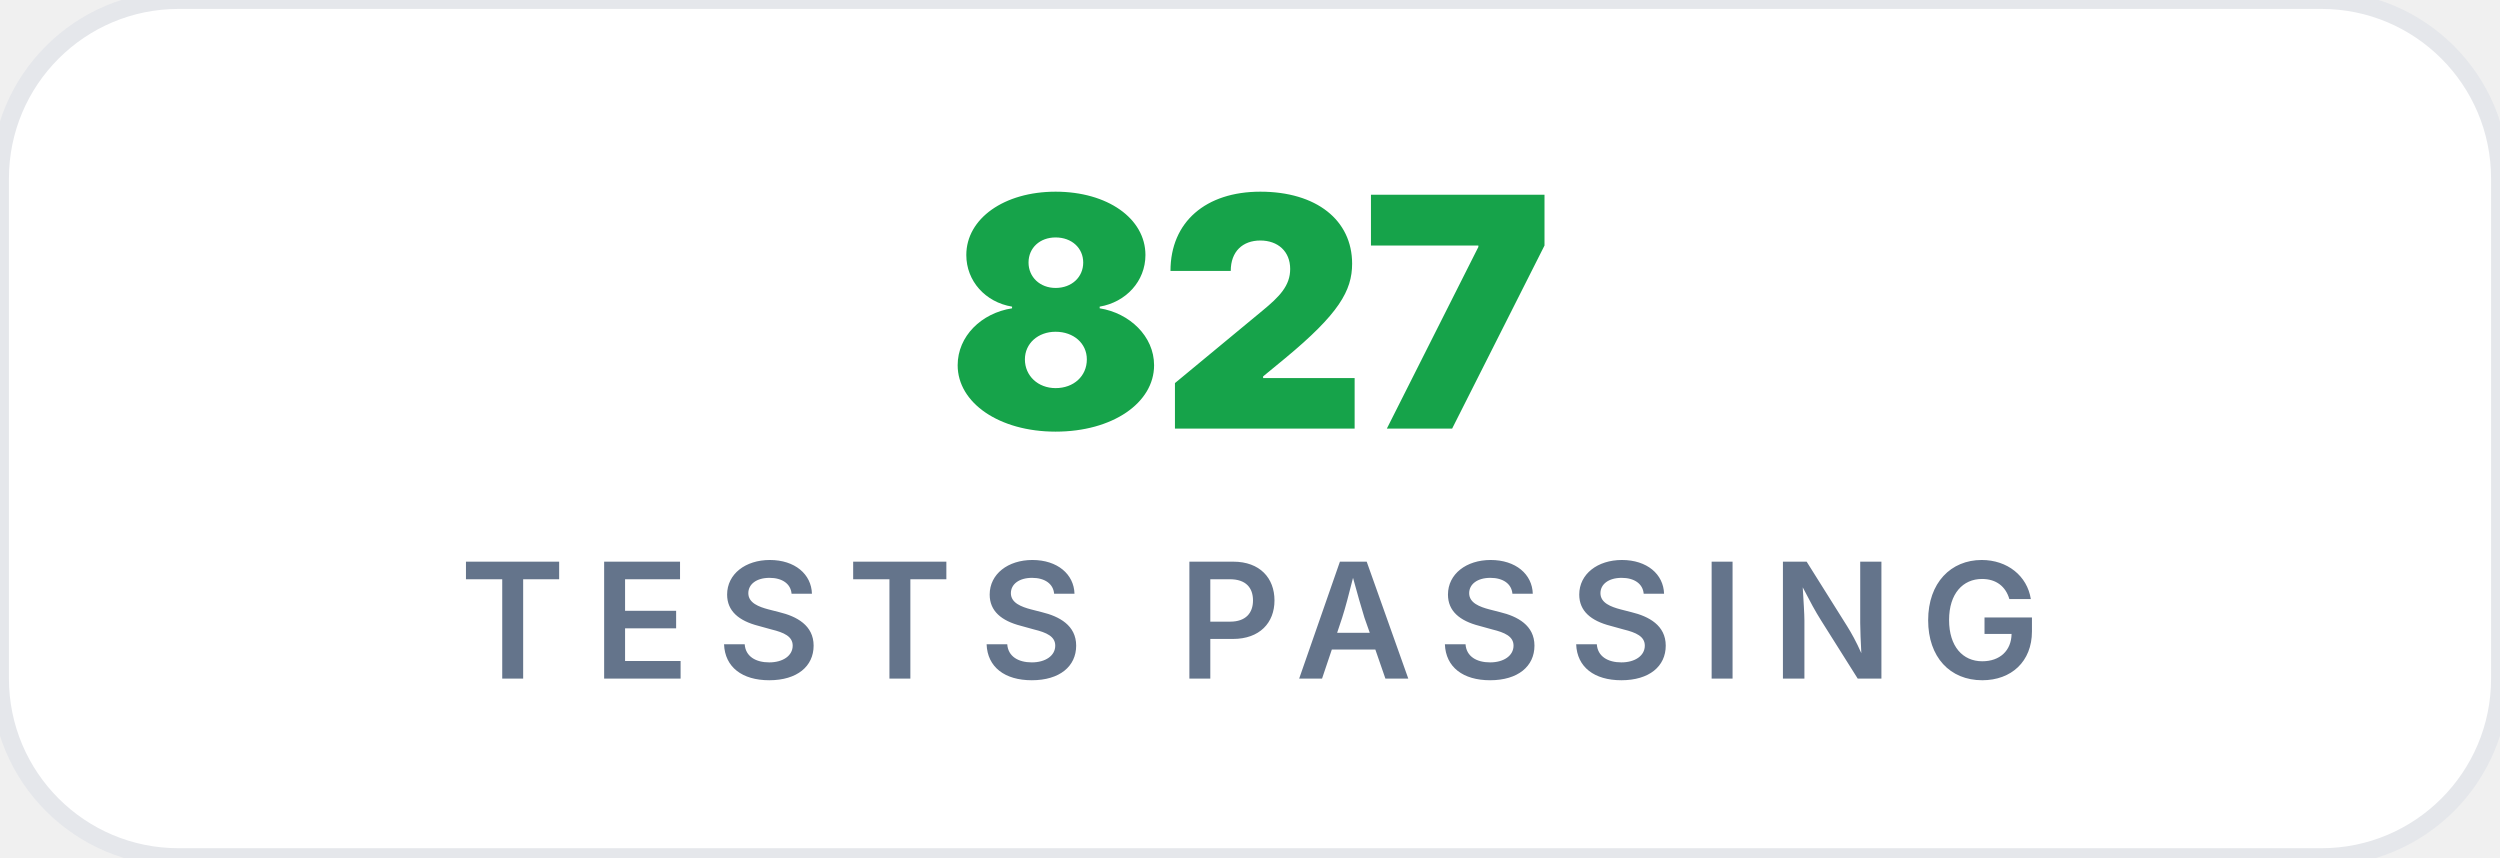
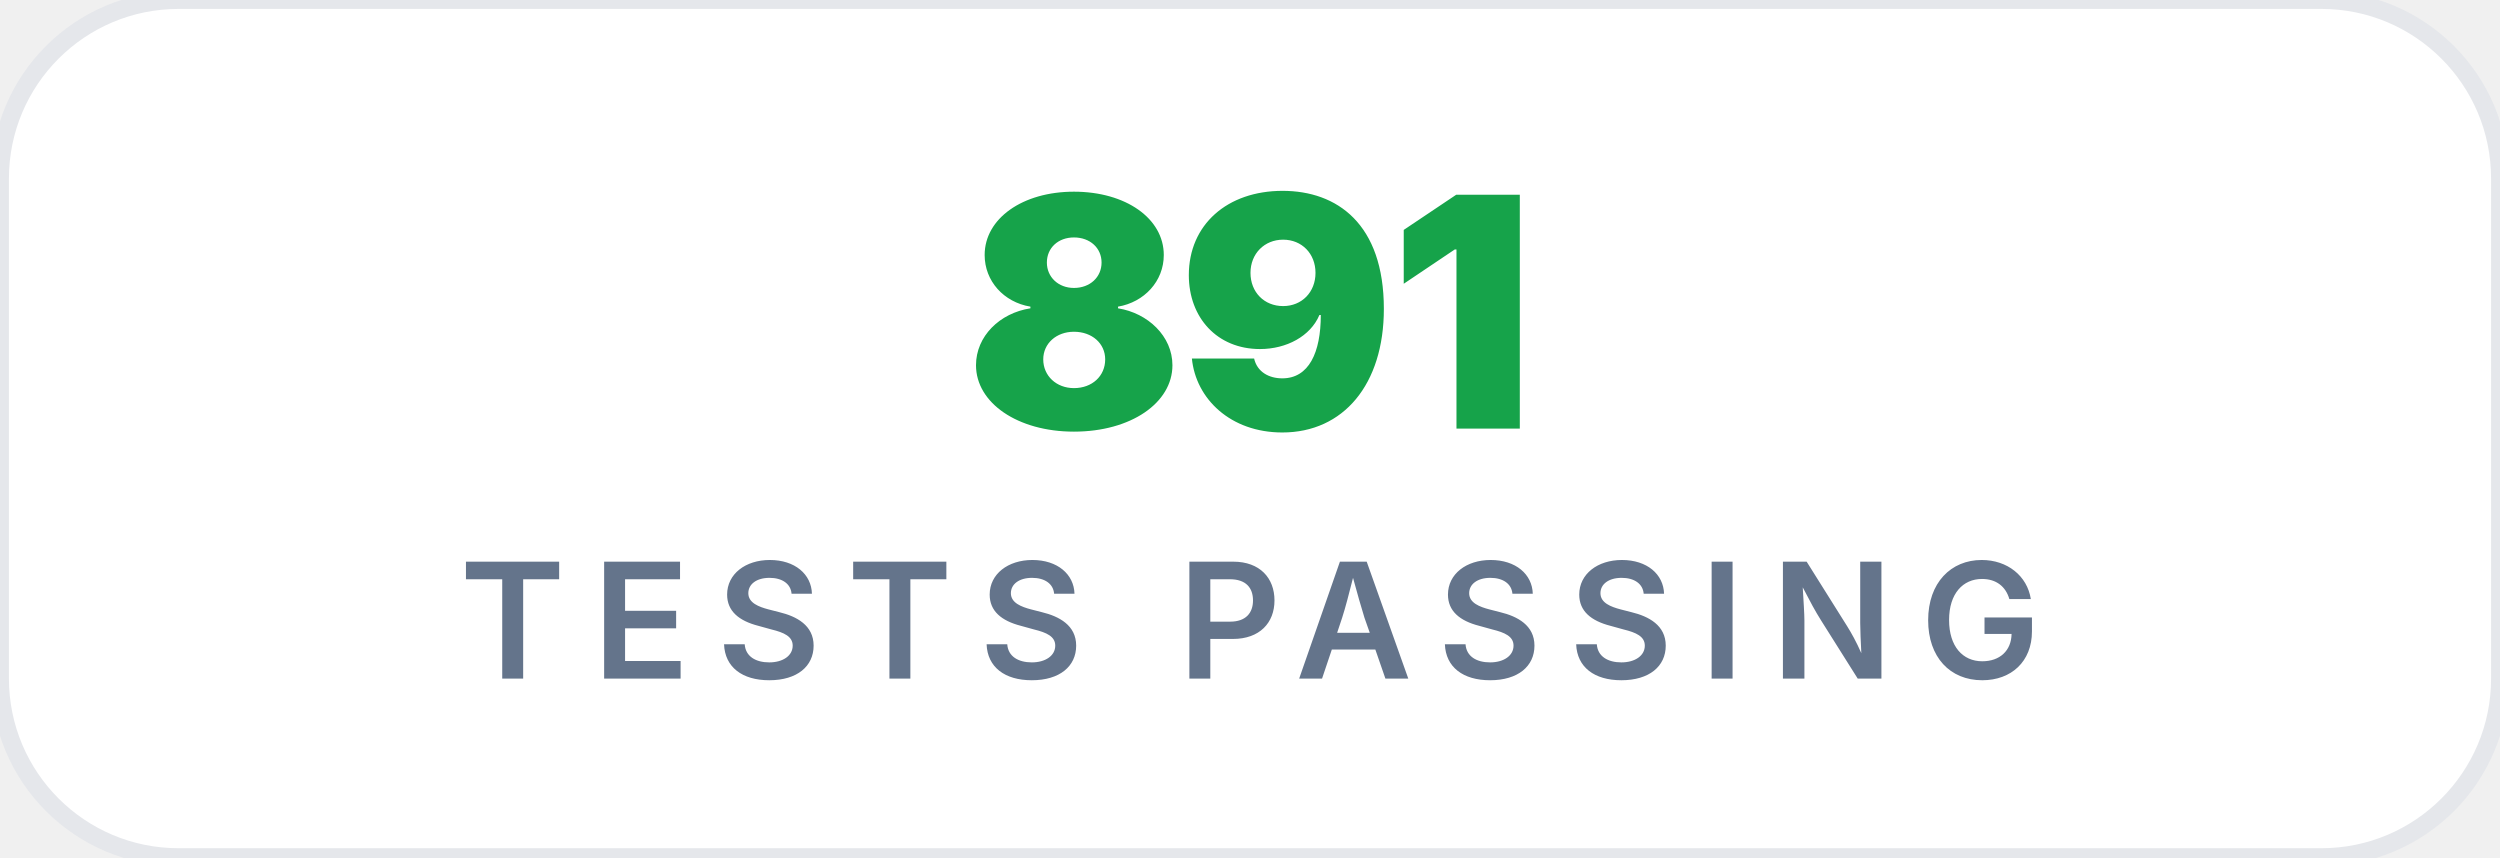
- <svg xmlns="http://www.w3.org/2000/svg" viewBox="0 0 140 48" fill="none" role="img" aria-label="TESTS PASSING: 827">
+ <svg xmlns="http://www.w3.org/2000/svg" viewBox="0 0 140 48" fill="none" role="img" aria-label="TESTS PASSING: 891">
  <rect x="0" y="0" width="140" height="48" rx="10" fill="#FFFFFF" stroke="#E5E7EB" stroke-width="1" />
-   <text x="70" y="24" fill="#16A34A" font-family="ui-sans-serif, -apple-system, &quot;Segoe UI&quot;, Inter, system-ui, sans-serif" font-size="18" font-weight="900" text-anchor="middle" letter-spacing="-0.3">827</text>
+   <text x="70" y="24" fill="#16A34A" font-family="ui-sans-serif, -apple-system, &quot;Segoe UI&quot;, Inter, system-ui, sans-serif" font-size="18" font-weight="900" text-anchor="middle" letter-spacing="-0.3">891</text>
  <text x="70" y="38" fill="#64748B" font-family="ui-sans-serif, -apple-system, &quot;Segoe UI&quot;, Inter, system-ui, sans-serif" font-size="9" font-weight="600" text-anchor="middle" letter-spacing="1.5">TESTS PASSING</text>
</svg>
